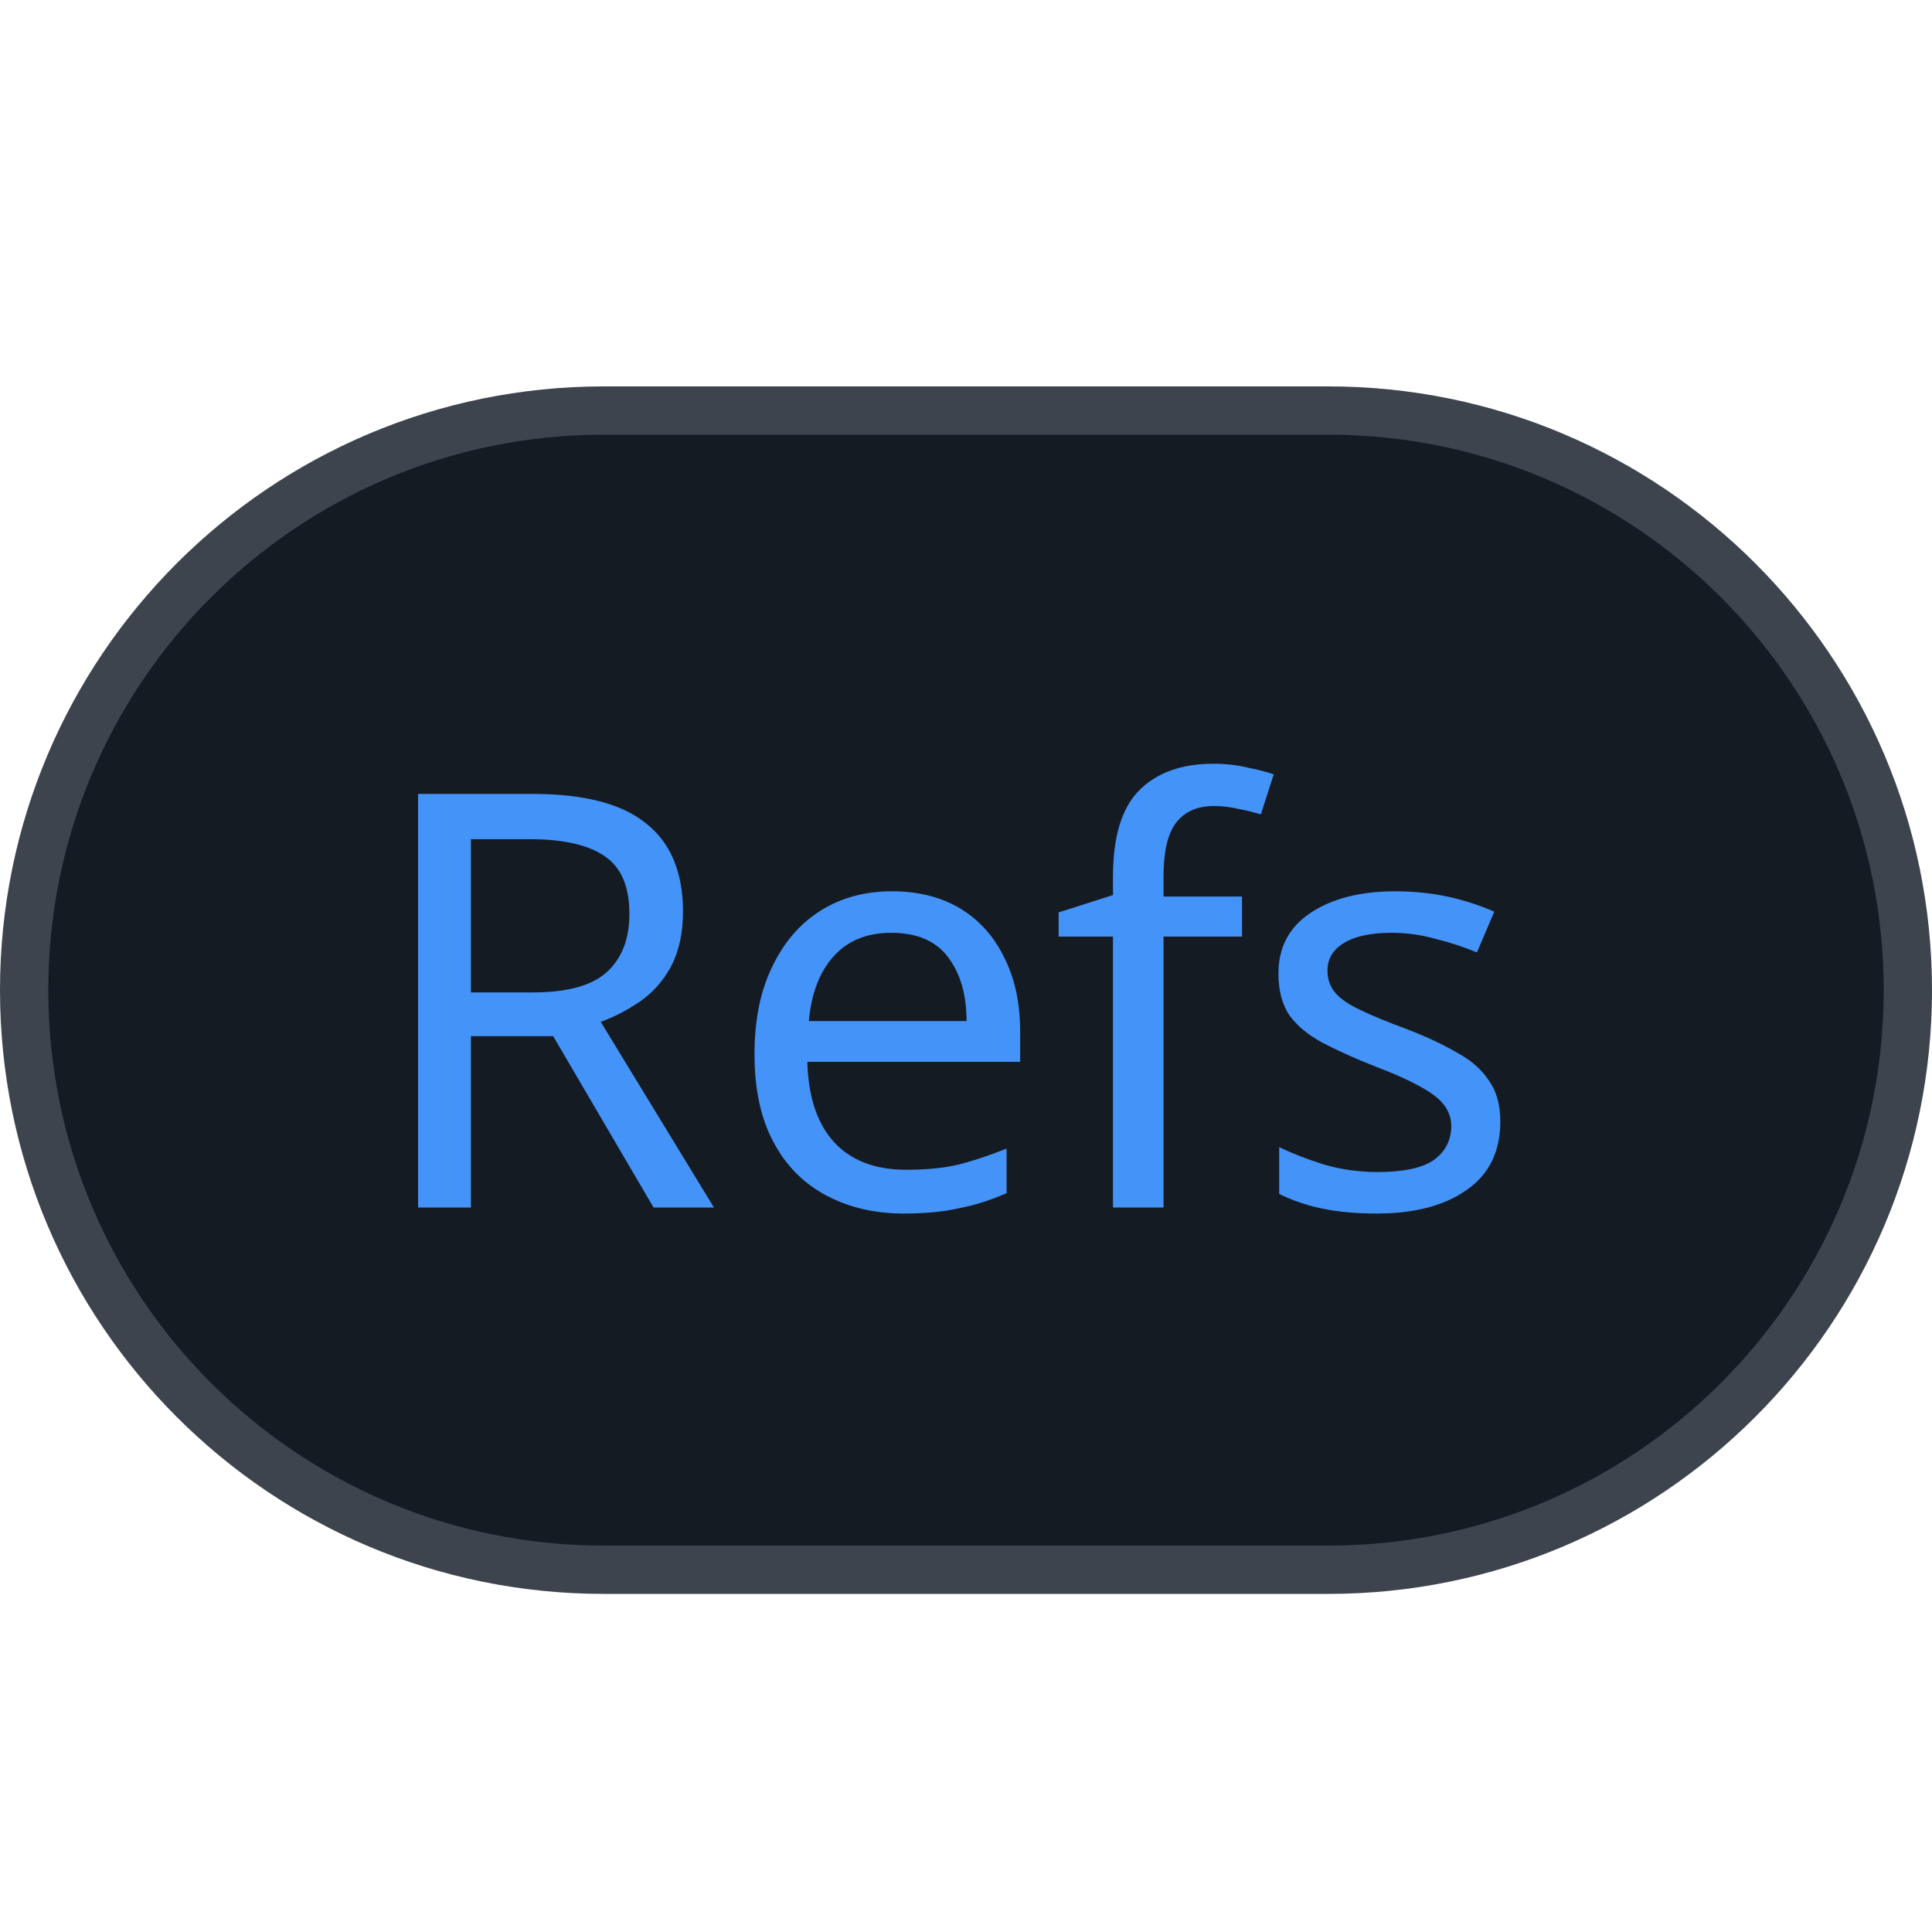
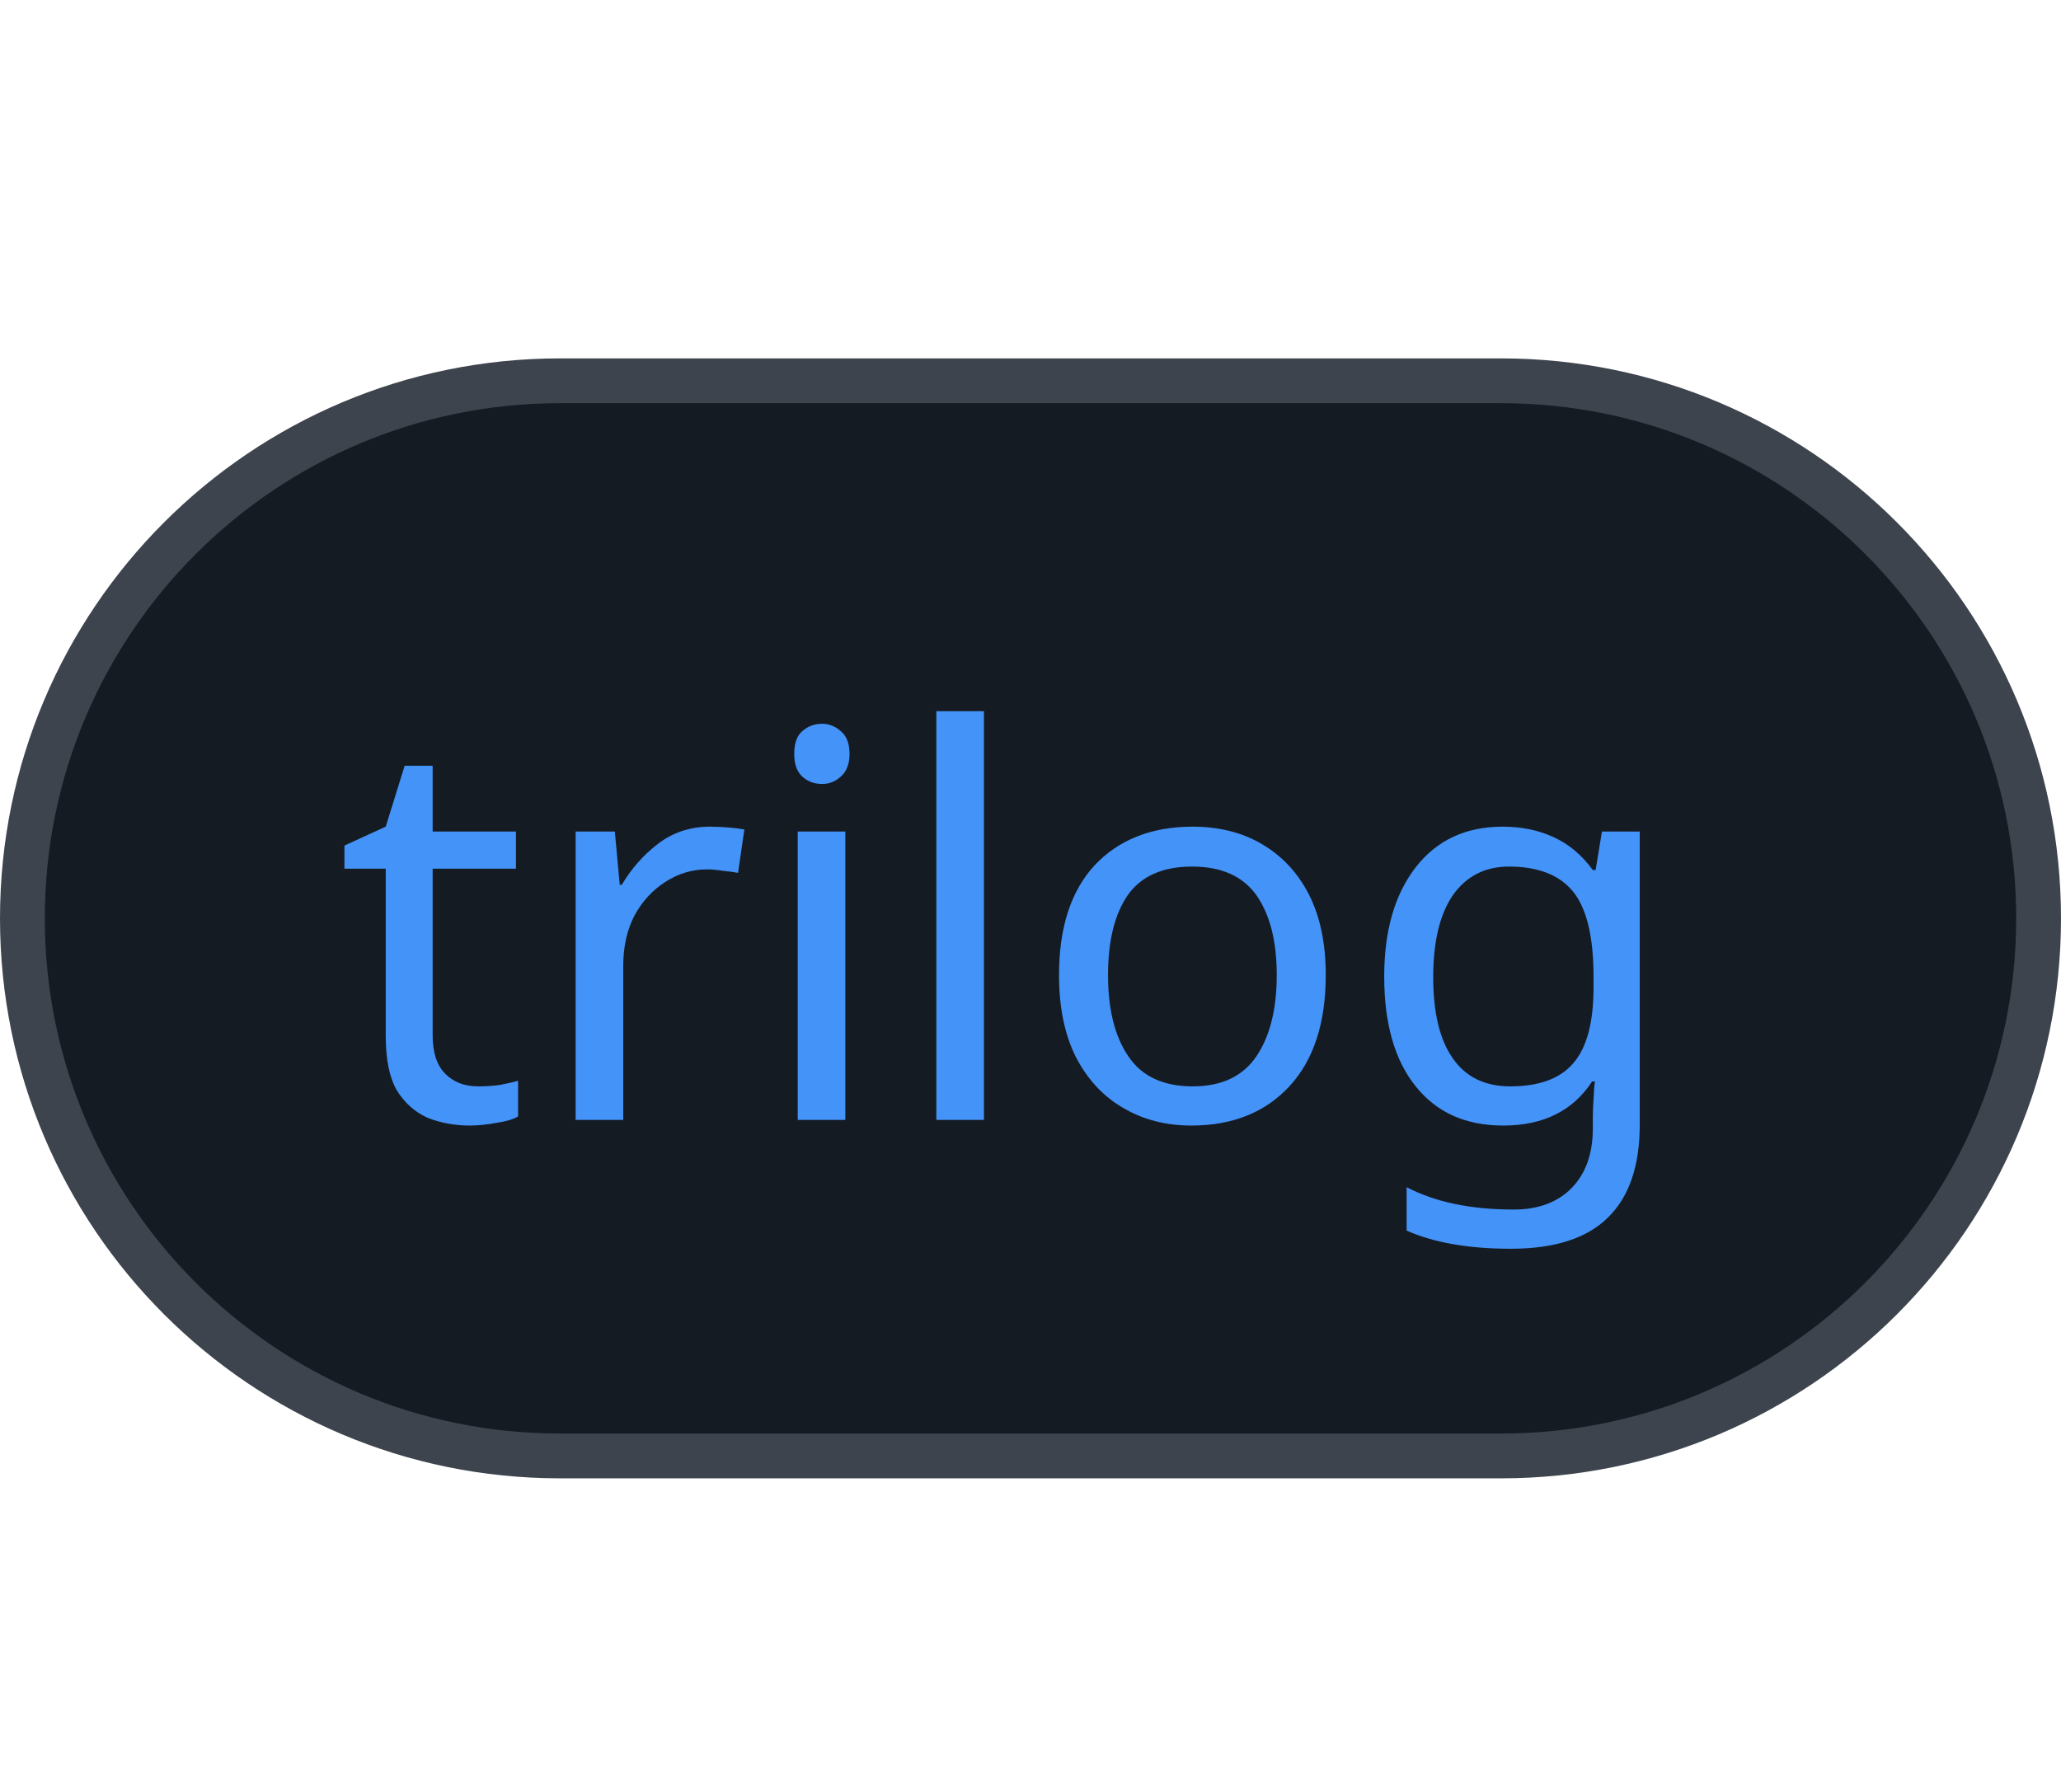
- <svg xmlns="http://www.w3.org/2000/svg" width="40" height="40" viewBox="0 0 40 40">
-   <rect x="0.5" y="8.5" width="39" height="24" rx="12" fill="#151b23" stroke="#3d444d" />
-   <text x="7.5" y="25" font-family="-apple-system, BlinkMacSystemFont, 'Segoe UI', 'Noto Sans', Helvetica, Arial, sans-serif" font-size="12" fill="#4493f8" textLength="25" lengthAdjust="spacingAndGlyphs">Refs</text>
+ <svg xmlns="http://www.w3.org/2000/svg" width="46" height="40" viewBox="0 0 46 40">
+   <rect x="0.5" y="8.5" width="45" height="24" rx="12" fill="#151b23" stroke="#3d444d" />
+   <text x="7.5" y="25" font-family="-apple-system, BlinkMacSystemFont, 'Segoe UI', 'Noto Sans', Helvetica, Arial, sans-serif" font-size="12" fill="#4493f8" textLength="31" lengthAdjust="spacingAndGlyphs">trilog</text>
</svg>
